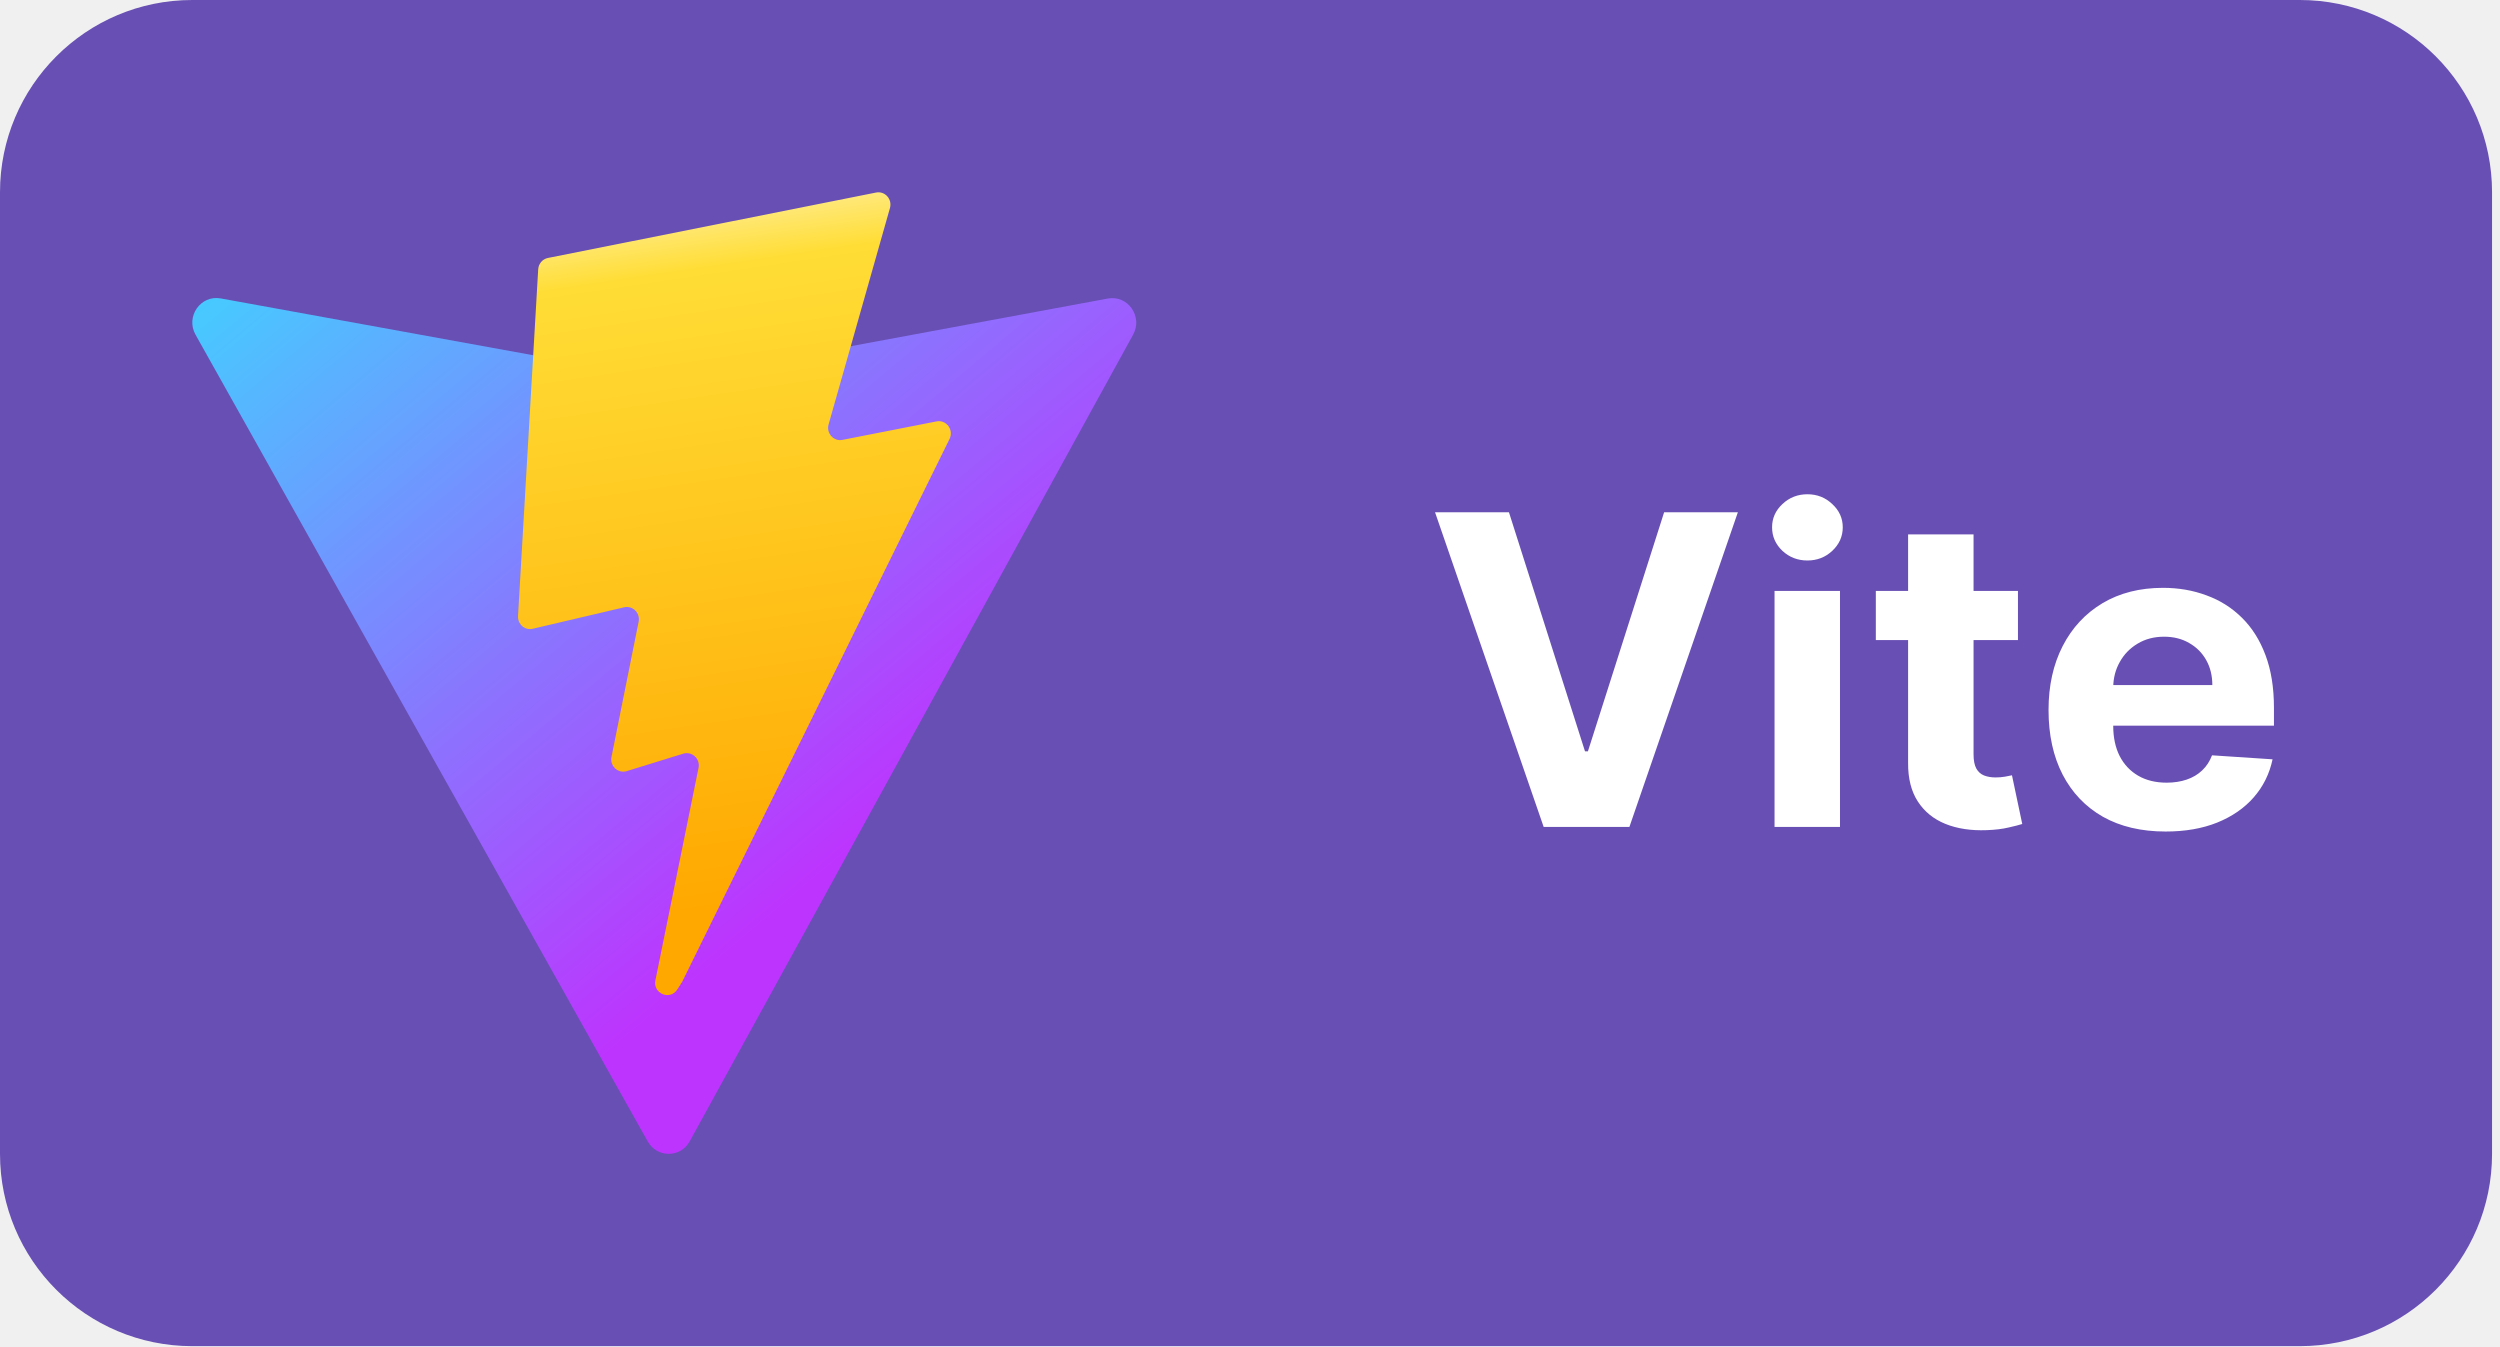
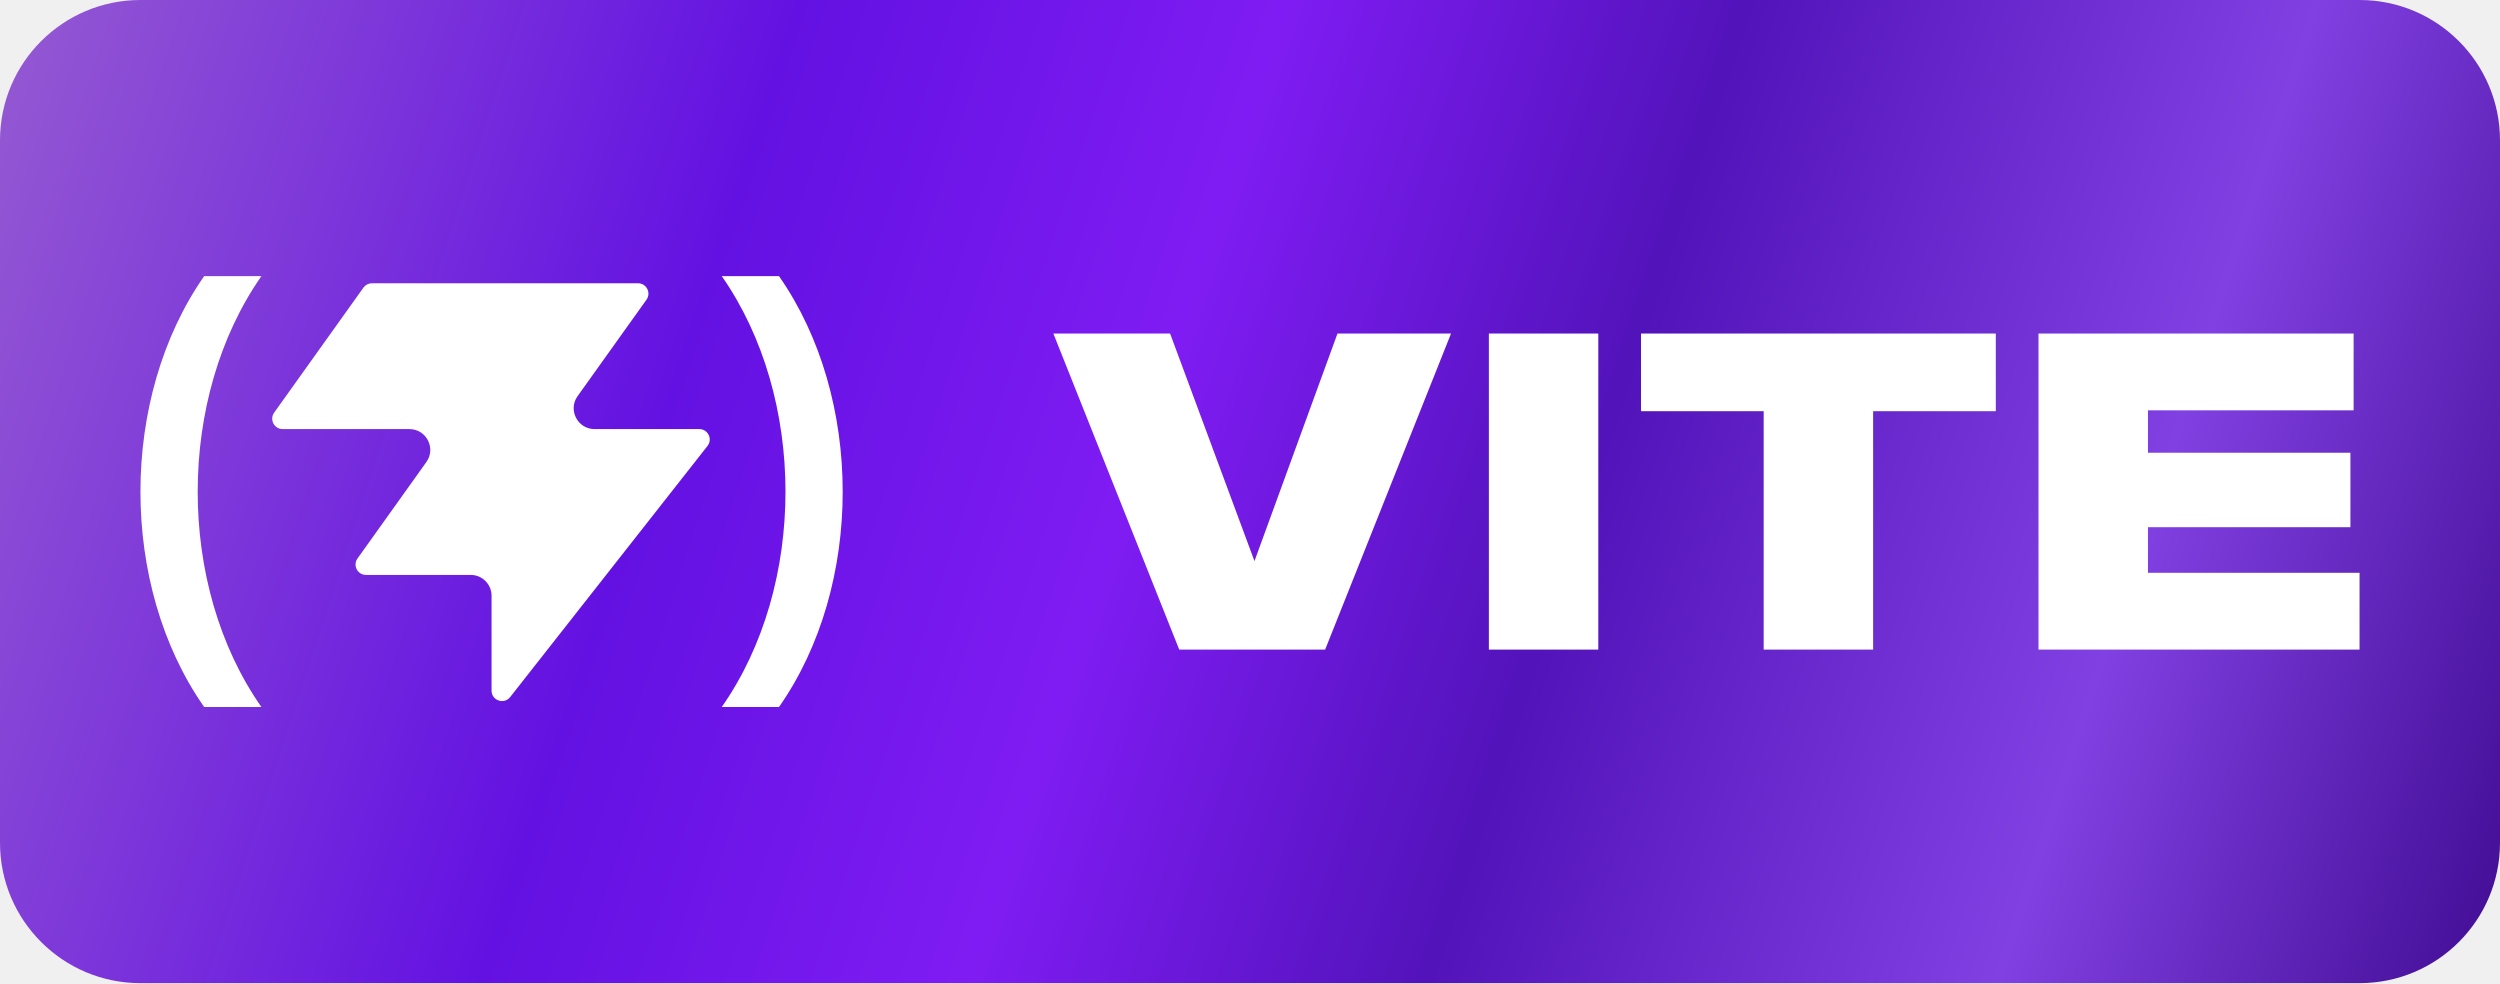
- <svg xmlns="http://www.w3.org/2000/svg" width="260" height="140" viewBox="0 0 260 140" fill="none">
-   <rect width="259.173" height="140" rx="20" fill="#684FB4" />
-   <path d="M117.848 34.801L71.731 118.695C70.779 120.427 68.333 120.437 67.366 118.713L20.335 34.809C19.282 32.931 20.861 30.655 22.953 31.036L69.12 39.431C69.414 39.484 69.716 39.484 70.01 39.429L115.211 31.048C117.296 30.661 118.882 32.919 117.848 34.801Z" fill="url(#paint0_linear_8_869)" />
-   <path d="M91.111 20.025L56.983 26.828C56.711 26.882 56.464 27.027 56.281 27.24C56.098 27.453 55.99 27.721 55.973 28.004L53.874 64.074C53.863 64.272 53.897 64.47 53.973 64.652C54.05 64.834 54.167 64.995 54.316 65.123C54.465 65.251 54.641 65.342 54.83 65.389C55.02 65.435 55.217 65.436 55.407 65.392L64.909 63.161C65.798 62.952 66.601 63.749 66.418 64.658L63.595 78.722C63.405 79.668 64.279 80.477 65.187 80.196L71.056 78.383C71.966 78.102 72.84 78.913 72.647 79.86L68.161 101.95C67.881 103.332 69.687 104.086 70.441 102.901L70.944 102.11L98.753 45.65C99.219 44.704 98.416 43.626 97.395 43.827L87.615 45.747C86.696 45.927 85.914 45.056 86.173 44.142L92.557 21.629C92.816 20.712 92.031 19.841 91.111 20.025Z" fill="url(#paint1_linear_8_869)" />
-   <path d="M156.93 53.273L164.84 78.138H165.144L173.07 53.273H180.74L169.458 86H160.541L149.243 53.273H156.93ZM184.552 86V61.455H191.359V86H184.552ZM187.971 58.291C186.959 58.291 186.091 57.955 185.367 57.284C184.653 56.602 184.296 55.787 184.296 54.839C184.296 53.901 184.653 53.097 185.367 52.426C186.091 51.744 186.959 51.403 187.971 51.403C188.983 51.403 189.846 51.744 190.56 52.426C191.284 53.097 191.647 53.901 191.647 54.839C191.647 55.787 191.284 56.602 190.56 57.284C189.846 57.955 188.983 58.291 187.971 58.291ZM209.868 61.455V66.568H195.086V61.455H209.868ZM198.442 55.574H205.25V78.457C205.25 79.086 205.346 79.576 205.537 79.928C205.729 80.269 205.996 80.508 206.336 80.647C206.688 80.785 207.093 80.854 207.551 80.854C207.871 80.854 208.19 80.828 208.51 80.775C208.829 80.711 209.074 80.663 209.245 80.631L210.315 85.696C209.975 85.803 209.495 85.925 208.877 86.064C208.259 86.213 207.508 86.304 206.624 86.336C204.983 86.4 203.545 86.181 202.309 85.68C201.084 85.18 200.131 84.402 199.449 83.347C198.767 82.293 198.432 80.961 198.442 79.352V55.574ZM225.225 86.479C222.7 86.479 220.527 85.968 218.705 84.945C216.894 83.912 215.498 82.452 214.518 80.567C213.538 78.671 213.048 76.428 213.048 73.839C213.048 71.314 213.538 69.098 214.518 67.191C215.498 65.284 216.878 63.798 218.657 62.733C220.447 61.668 222.546 61.135 224.953 61.135C226.573 61.135 228.08 61.396 229.476 61.918C230.882 62.429 232.107 63.202 233.151 64.235C234.206 65.269 235.026 66.568 235.612 68.134C236.198 69.69 236.491 71.511 236.491 73.599V75.469H215.765V71.25H230.083C230.083 70.27 229.87 69.402 229.444 68.646C229.018 67.889 228.426 67.298 227.67 66.872C226.924 66.435 226.056 66.217 225.065 66.217C224.032 66.217 223.116 66.456 222.317 66.936C221.528 67.404 220.91 68.038 220.463 68.837C220.015 69.626 219.786 70.505 219.776 71.474V75.485C219.776 76.7 219.999 77.749 220.447 78.633C220.905 79.517 221.549 80.199 222.38 80.679C223.211 81.158 224.197 81.398 225.337 81.398C226.093 81.398 226.786 81.291 227.414 81.078C228.043 80.865 228.581 80.546 229.028 80.119C229.476 79.693 229.817 79.171 230.051 78.553L236.347 78.969C236.027 80.481 235.372 81.803 234.382 82.932C233.401 84.05 232.134 84.924 230.578 85.553C229.033 86.171 227.249 86.479 225.225 86.479Z" fill="white" />
+ <svg xmlns="http://www.w3.org/2000/svg" width="356" height="140" viewBox="0 0 356 140" fill="none">
+   <rect width="356" height="140" rx="20" fill="url(#paint0_linear_8_869)" />
+   <path d="M72.648 99.261C71.778 100.368 69.998 99.753 69.998 98.346V84.835C69.998 83.197 68.671 81.869 67.032 81.869H52.115C50.909 81.869 50.205 80.505 50.909 79.525L60.716 65.793C62.12 63.83 60.716 61.102 58.301 61.102H40.248C39.041 61.102 38.338 59.737 39.041 58.757L51.756 40.955C52.035 40.566 52.485 40.334 52.962 40.334H90.85C92.057 40.334 92.76 41.698 92.057 42.678L82.249 56.41C80.845 58.373 82.249 61.102 84.664 61.102H99.582C100.819 61.102 101.514 62.528 100.748 63.503L72.648 99.261Z" fill="white" />
+   <path d="M29.073 39.323C17.011 56.588 16.941 83.35 29.073 100.677H37.222C25.093 83.35 25.163 56.588 37.222 39.323H29.073Z" fill="white" />
+   <path d="M110.93 39.323H102.78C114.842 56.588 114.912 83.35 102.78 100.677H110.93C123.059 83.35 122.988 56.588 110.93 39.323Z" fill="white" />
+   <path d="M178.637 79.898L190.455 47.5H206.625L188.701 92.5H167.921L150 47.5H166.623L178.637 79.898ZM227.598 92.5H212.015V47.5H227.598V92.5ZM284.202 58.557H266.733V92.5H251.148V58.557H233.68V47.5H284.202V58.557ZM335.155 58.43H305.869V64.472H334.699V75.077H305.869V81.571H336V92.5H290.283V47.5H335.155V58.43Z" fill="white" />
  <defs>
-     <linearGradient id="paint0_linear_8_869" x1="19.187" y1="27.652" x2="77.845" y2="97.349" gradientUnits="userSpaceOnUse">
-       <stop stop-color="#41D1FF" />
-       <stop offset="1" stop-color="#BD34FE" />
-     </linearGradient>
-     <linearGradient id="paint1_linear_8_869" x1="73.398" y1="21.872" x2="83.98" y2="93.224" gradientUnits="userSpaceOnUse">
-       <stop stop-color="#FFEA83" />
-       <stop offset="0.083" stop-color="#FFDD35" />
-       <stop offset="1" stop-color="#FFA800" />
+     <linearGradient id="paint0_linear_8_869" x1="0" y1="0" x2="363.055" y2="118.358" gradientUnits="userSpaceOnUse">
+       <stop stop-color="#955AD2" />
+       <stop offset="0.284" stop-color="#6311E2" />
+       <stop offset="0.457" stop-color="#7F1CF3" />
+       <stop offset="0.62" stop-color="#5213BA" />
+       <stop offset="0.822" stop-color="#8140E2" />
+       <stop offset="1" stop-color="#410C94" />
    </linearGradient>
  </defs>
</svg>
